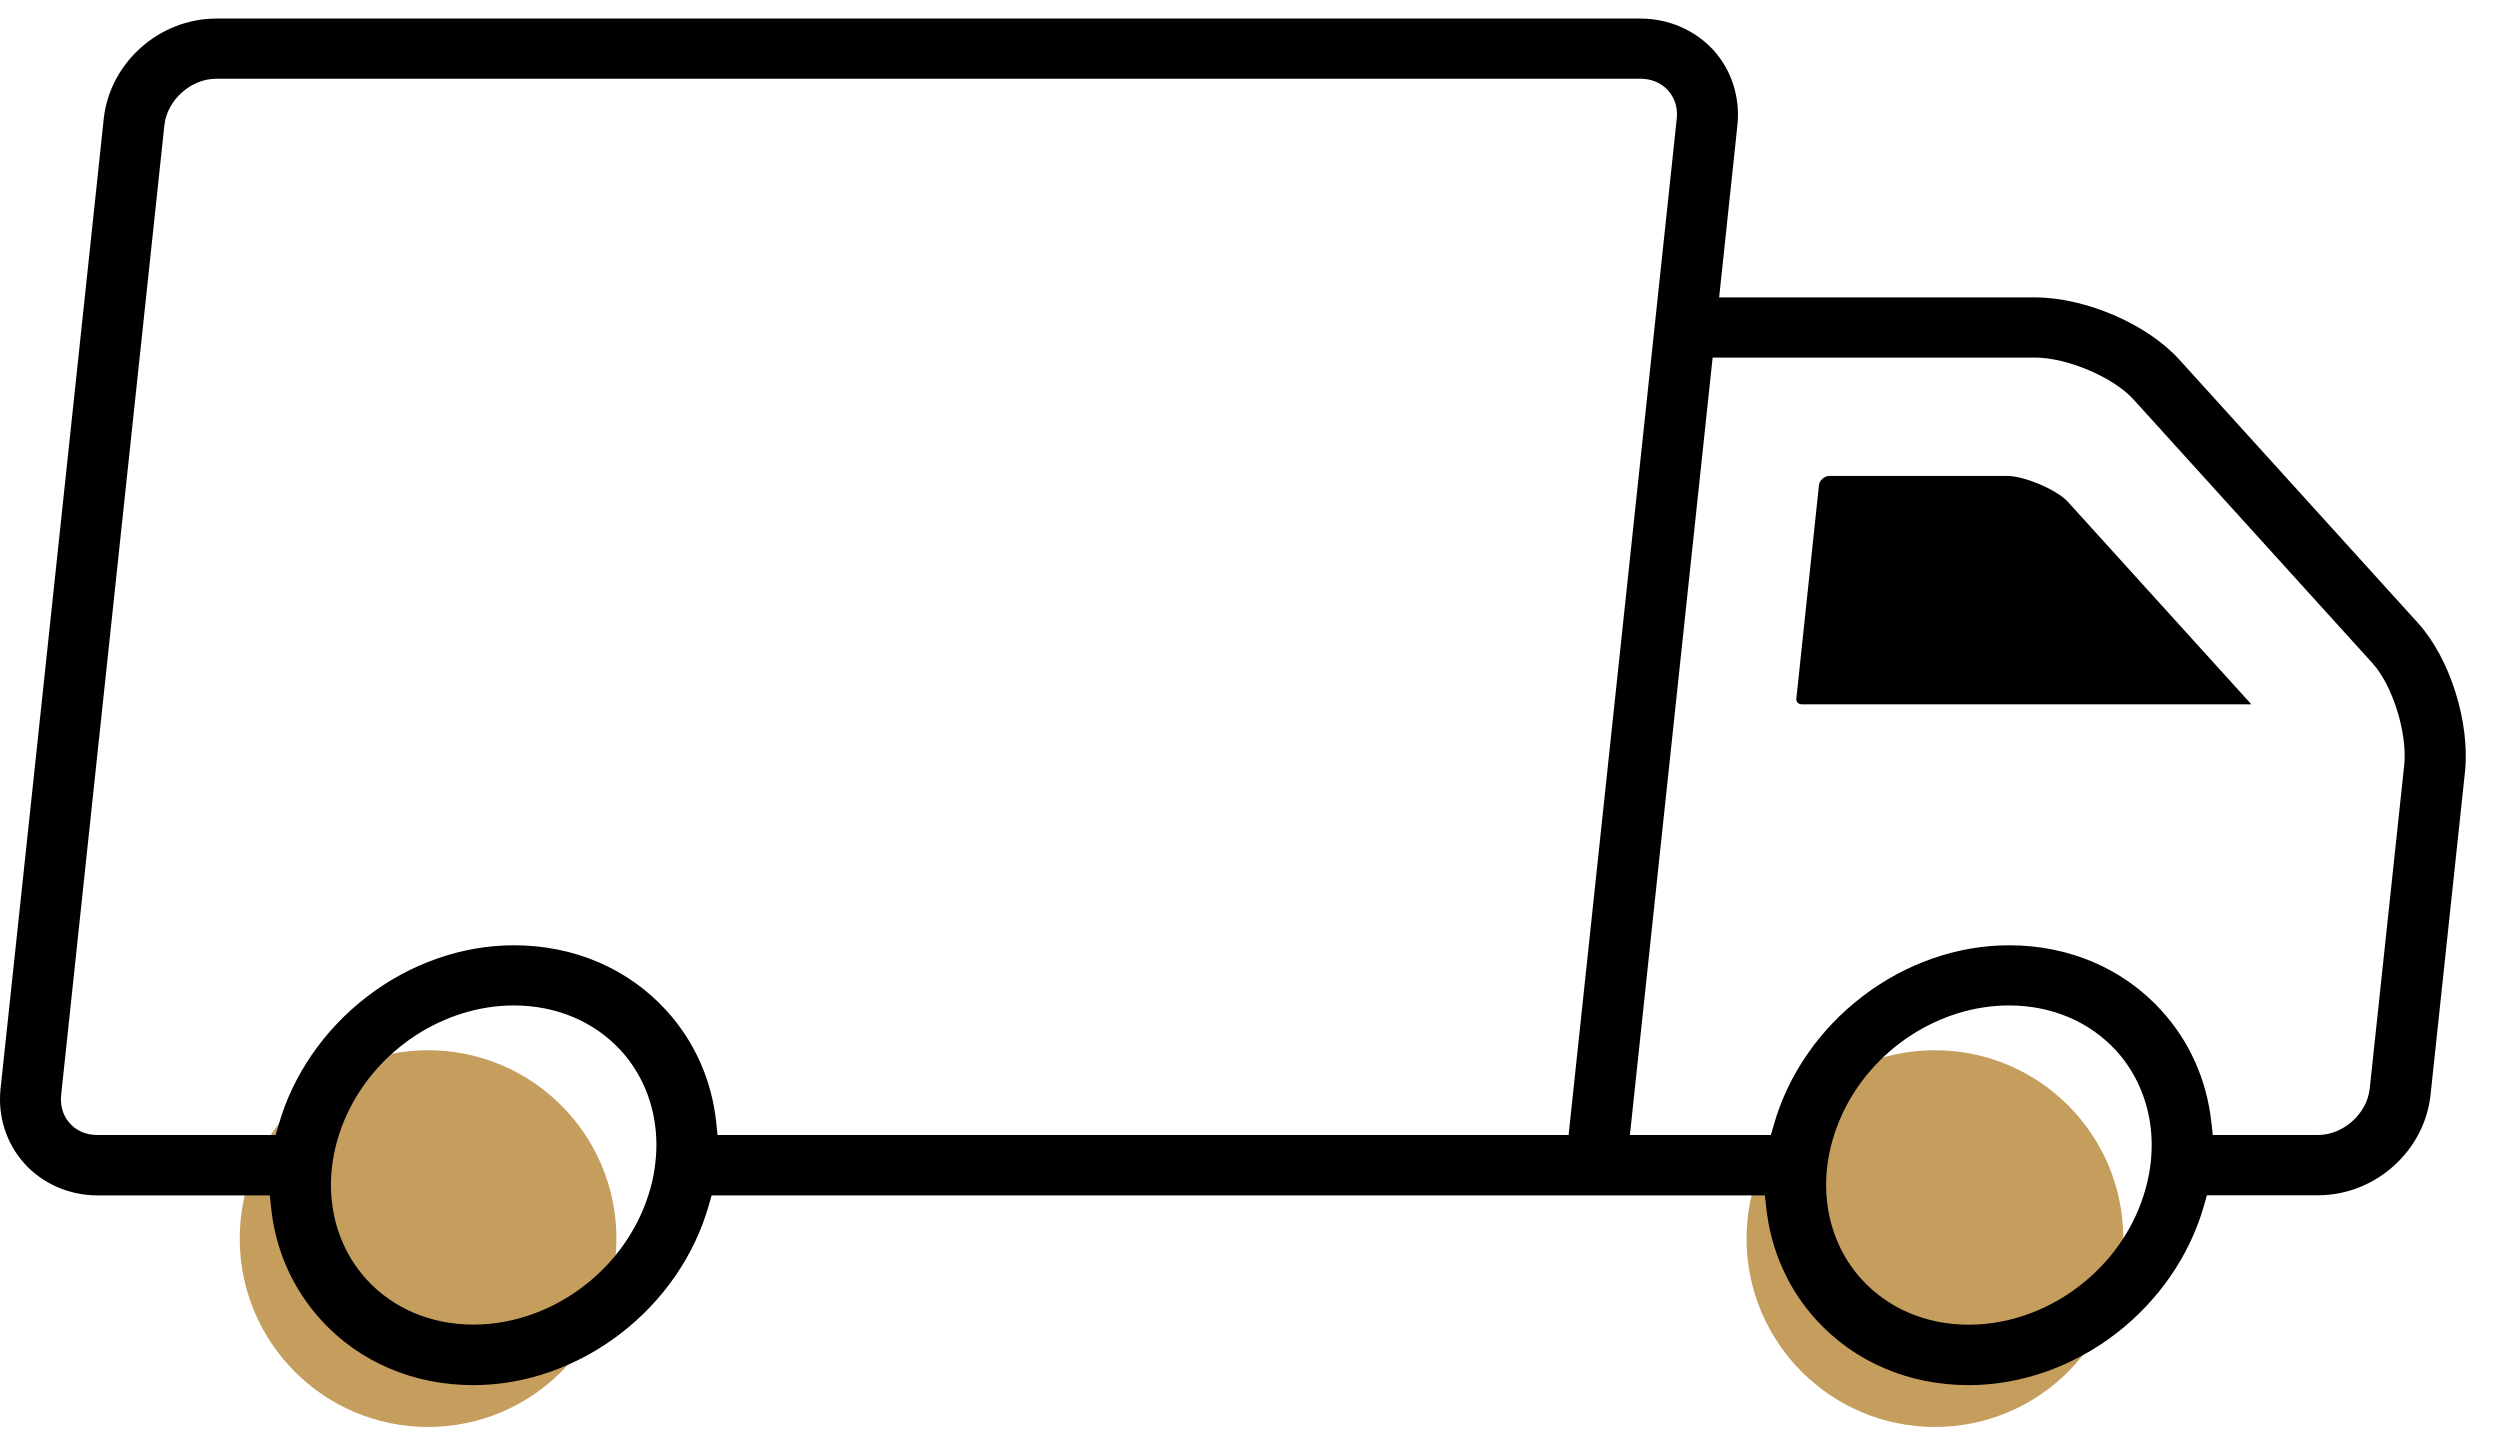
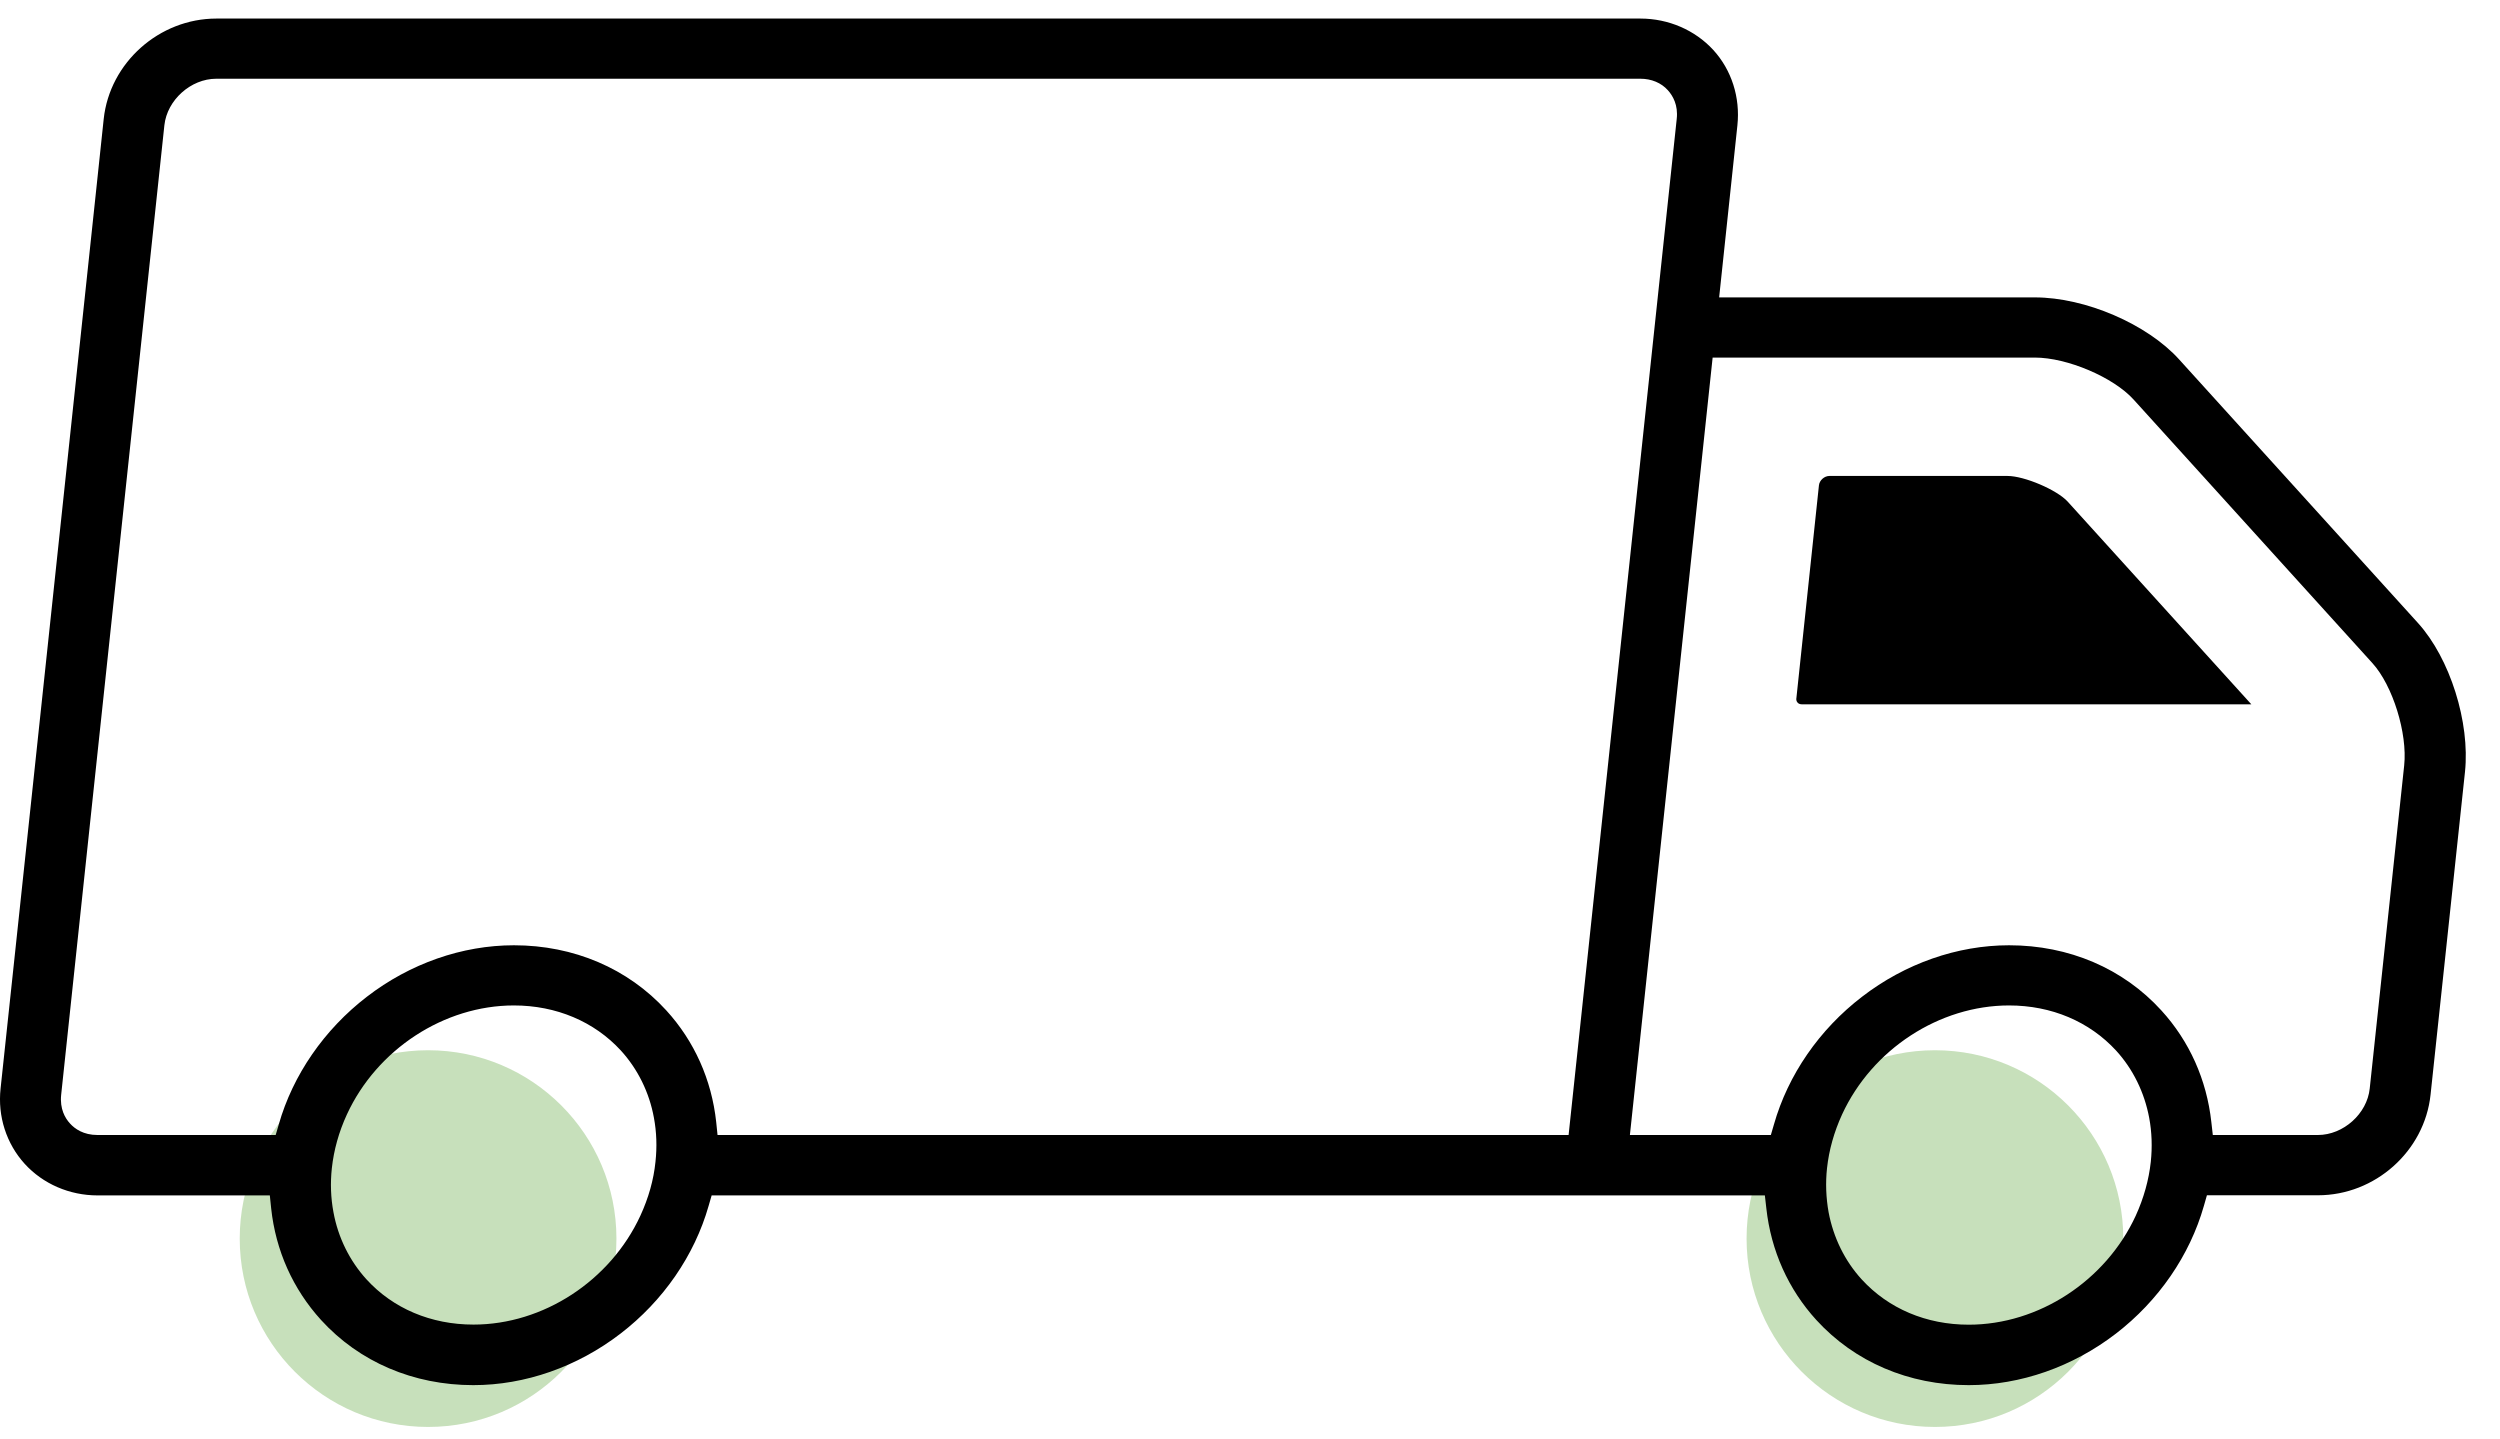
<svg xmlns="http://www.w3.org/2000/svg" width="73" height="42" viewBox="0 0 73 42" fill="none">
-   <circle cx="12.5" cy="36.167" r="5.5" fill="#C59D5D" />
-   <circle cx="56.5" cy="36.167" r="5.5" fill="#C59D5D" />
+   <circle cx="12.5" cy="36.167" r="5.5" fill="#C7E0BB" />
+   <circle cx="56.5" cy="36.167" r="5.5" fill="#C7E0BB" />
  <path d="M57.487 40.446C55.736 40.446 54.158 39.77 53.037 38.544C52.218 37.646 51.713 36.518 51.577 35.284L51.534 34.906H20.78L20.691 35.213C20.279 36.659 19.366 37.985 18.117 38.943C16.857 39.912 15.332 40.446 13.821 40.446C12.074 40.446 10.492 39.77 9.375 38.544C8.555 37.642 8.05 36.518 7.918 35.284L7.879 34.906H2.849C2.029 34.906 1.256 34.57 0.723 33.986C0.186 33.396 -0.072 32.597 0.017 31.784L0.902 23.479L2.813 5.506L3.028 3.476C3.203 1.829 4.65 0.542 6.318 0.542H47.9C48.72 0.542 49.493 0.878 50.027 1.458C50.564 2.045 50.818 2.847 50.732 3.66L50.199 8.684H59.42C60.888 8.684 62.699 9.462 63.633 10.498L70.607 18.194C71.541 19.226 72.128 21.093 71.978 22.535L70.972 31.968C70.796 33.615 69.354 34.902 67.686 34.902H64.442L64.353 35.213C63.941 36.659 63.029 37.985 61.783 38.943C60.523 39.912 58.998 40.446 57.487 40.446ZM58.665 29.359C56.628 29.359 54.666 30.639 53.789 32.541C53.553 33.057 53.406 33.584 53.349 34.11C53.302 34.542 53.32 34.976 53.395 35.397C53.535 36.139 53.868 36.818 54.362 37.359C55.142 38.211 56.248 38.681 57.487 38.681C59.527 38.681 61.486 37.402 62.363 35.5C62.599 34.983 62.746 34.453 62.803 33.926C62.849 33.495 62.835 33.06 62.756 32.639C62.617 31.897 62.284 31.218 61.79 30.677C61.01 29.829 59.903 29.359 58.665 29.359ZM15.006 29.359C12.969 29.359 11.007 30.639 10.13 32.541C9.894 33.053 9.747 33.584 9.69 34.11C9.643 34.545 9.658 34.976 9.737 35.397C9.873 36.139 10.209 36.815 10.7 37.356C11.476 38.208 12.586 38.678 13.825 38.678C15.865 38.678 17.823 37.398 18.7 35.496C18.936 34.983 19.087 34.453 19.14 33.923C19.187 33.492 19.173 33.057 19.094 32.636C18.958 31.894 18.622 31.215 18.128 30.674C17.351 29.829 16.241 29.359 15.006 29.359ZM58.665 27.602C60.412 27.602 61.994 28.277 63.111 29.504C63.931 30.402 64.435 31.529 64.571 32.763L64.614 33.142H67.682C68.427 33.142 69.121 32.519 69.196 31.784L70.202 22.352C70.302 21.415 69.869 20.018 69.275 19.364L62.302 11.668C61.711 11.014 60.361 10.441 59.416 10.441H50.009L47.593 33.142H51.709L51.799 32.834C52.21 31.388 53.123 30.062 54.373 29.104C55.629 28.136 57.154 27.602 58.665 27.602ZM15.006 27.602C16.753 27.602 18.335 28.277 19.456 29.504C20.275 30.402 20.78 31.529 20.913 32.763L20.952 33.142H45.803L48.96 3.476C49.007 3.066 48.845 2.794 48.702 2.635C48.509 2.419 48.222 2.299 47.9 2.299H6.314C5.573 2.299 4.879 2.921 4.8 3.657L2.695 23.419L1.786 31.968C1.743 32.378 1.9 32.65 2.044 32.806C2.183 32.961 2.437 33.142 2.845 33.142H8.05L8.14 32.834C8.552 31.388 9.468 30.062 10.714 29.104C11.97 28.136 13.495 27.602 15.006 27.602Z" fill="black" />
  <path d="M52.616 20.566C52.58 20.566 52.526 20.559 52.49 20.517C52.451 20.474 52.447 20.421 52.455 20.382L53.113 14.171C53.128 14.026 53.271 13.898 53.418 13.898H58.619C59.113 13.898 60.065 14.305 60.377 14.648L65.739 20.566H52.616Z" fill="black" />
</svg>
